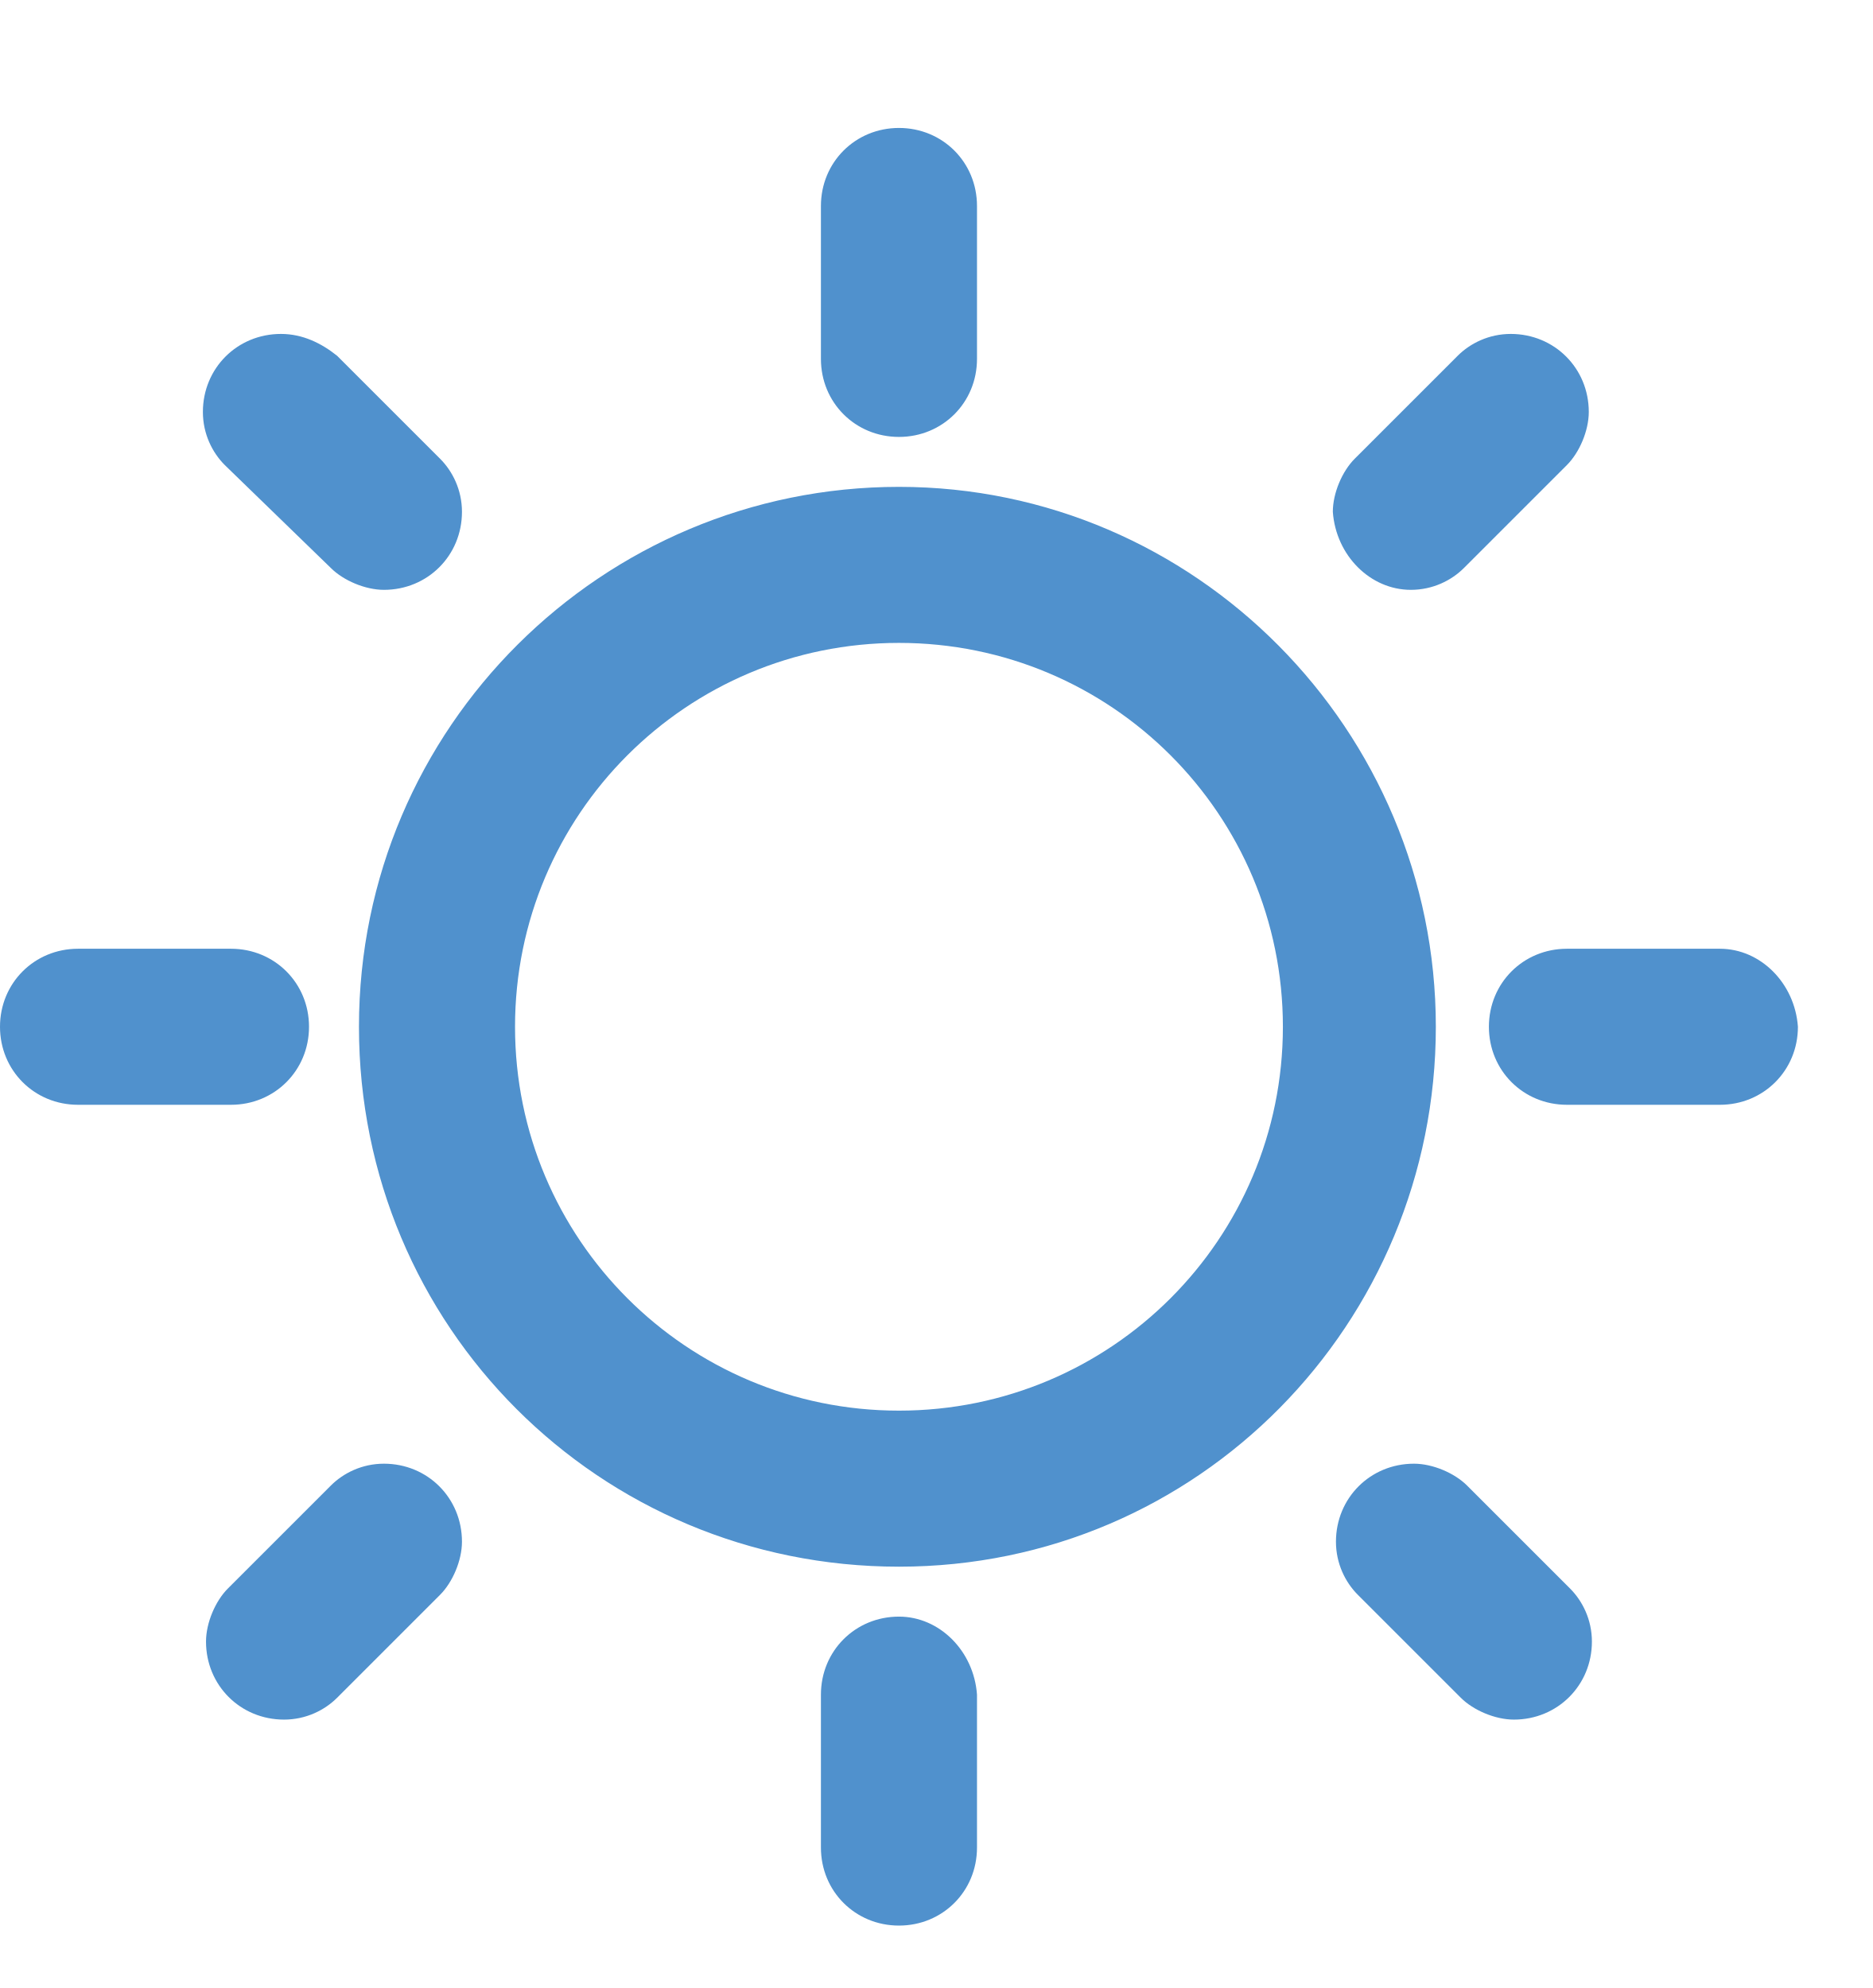
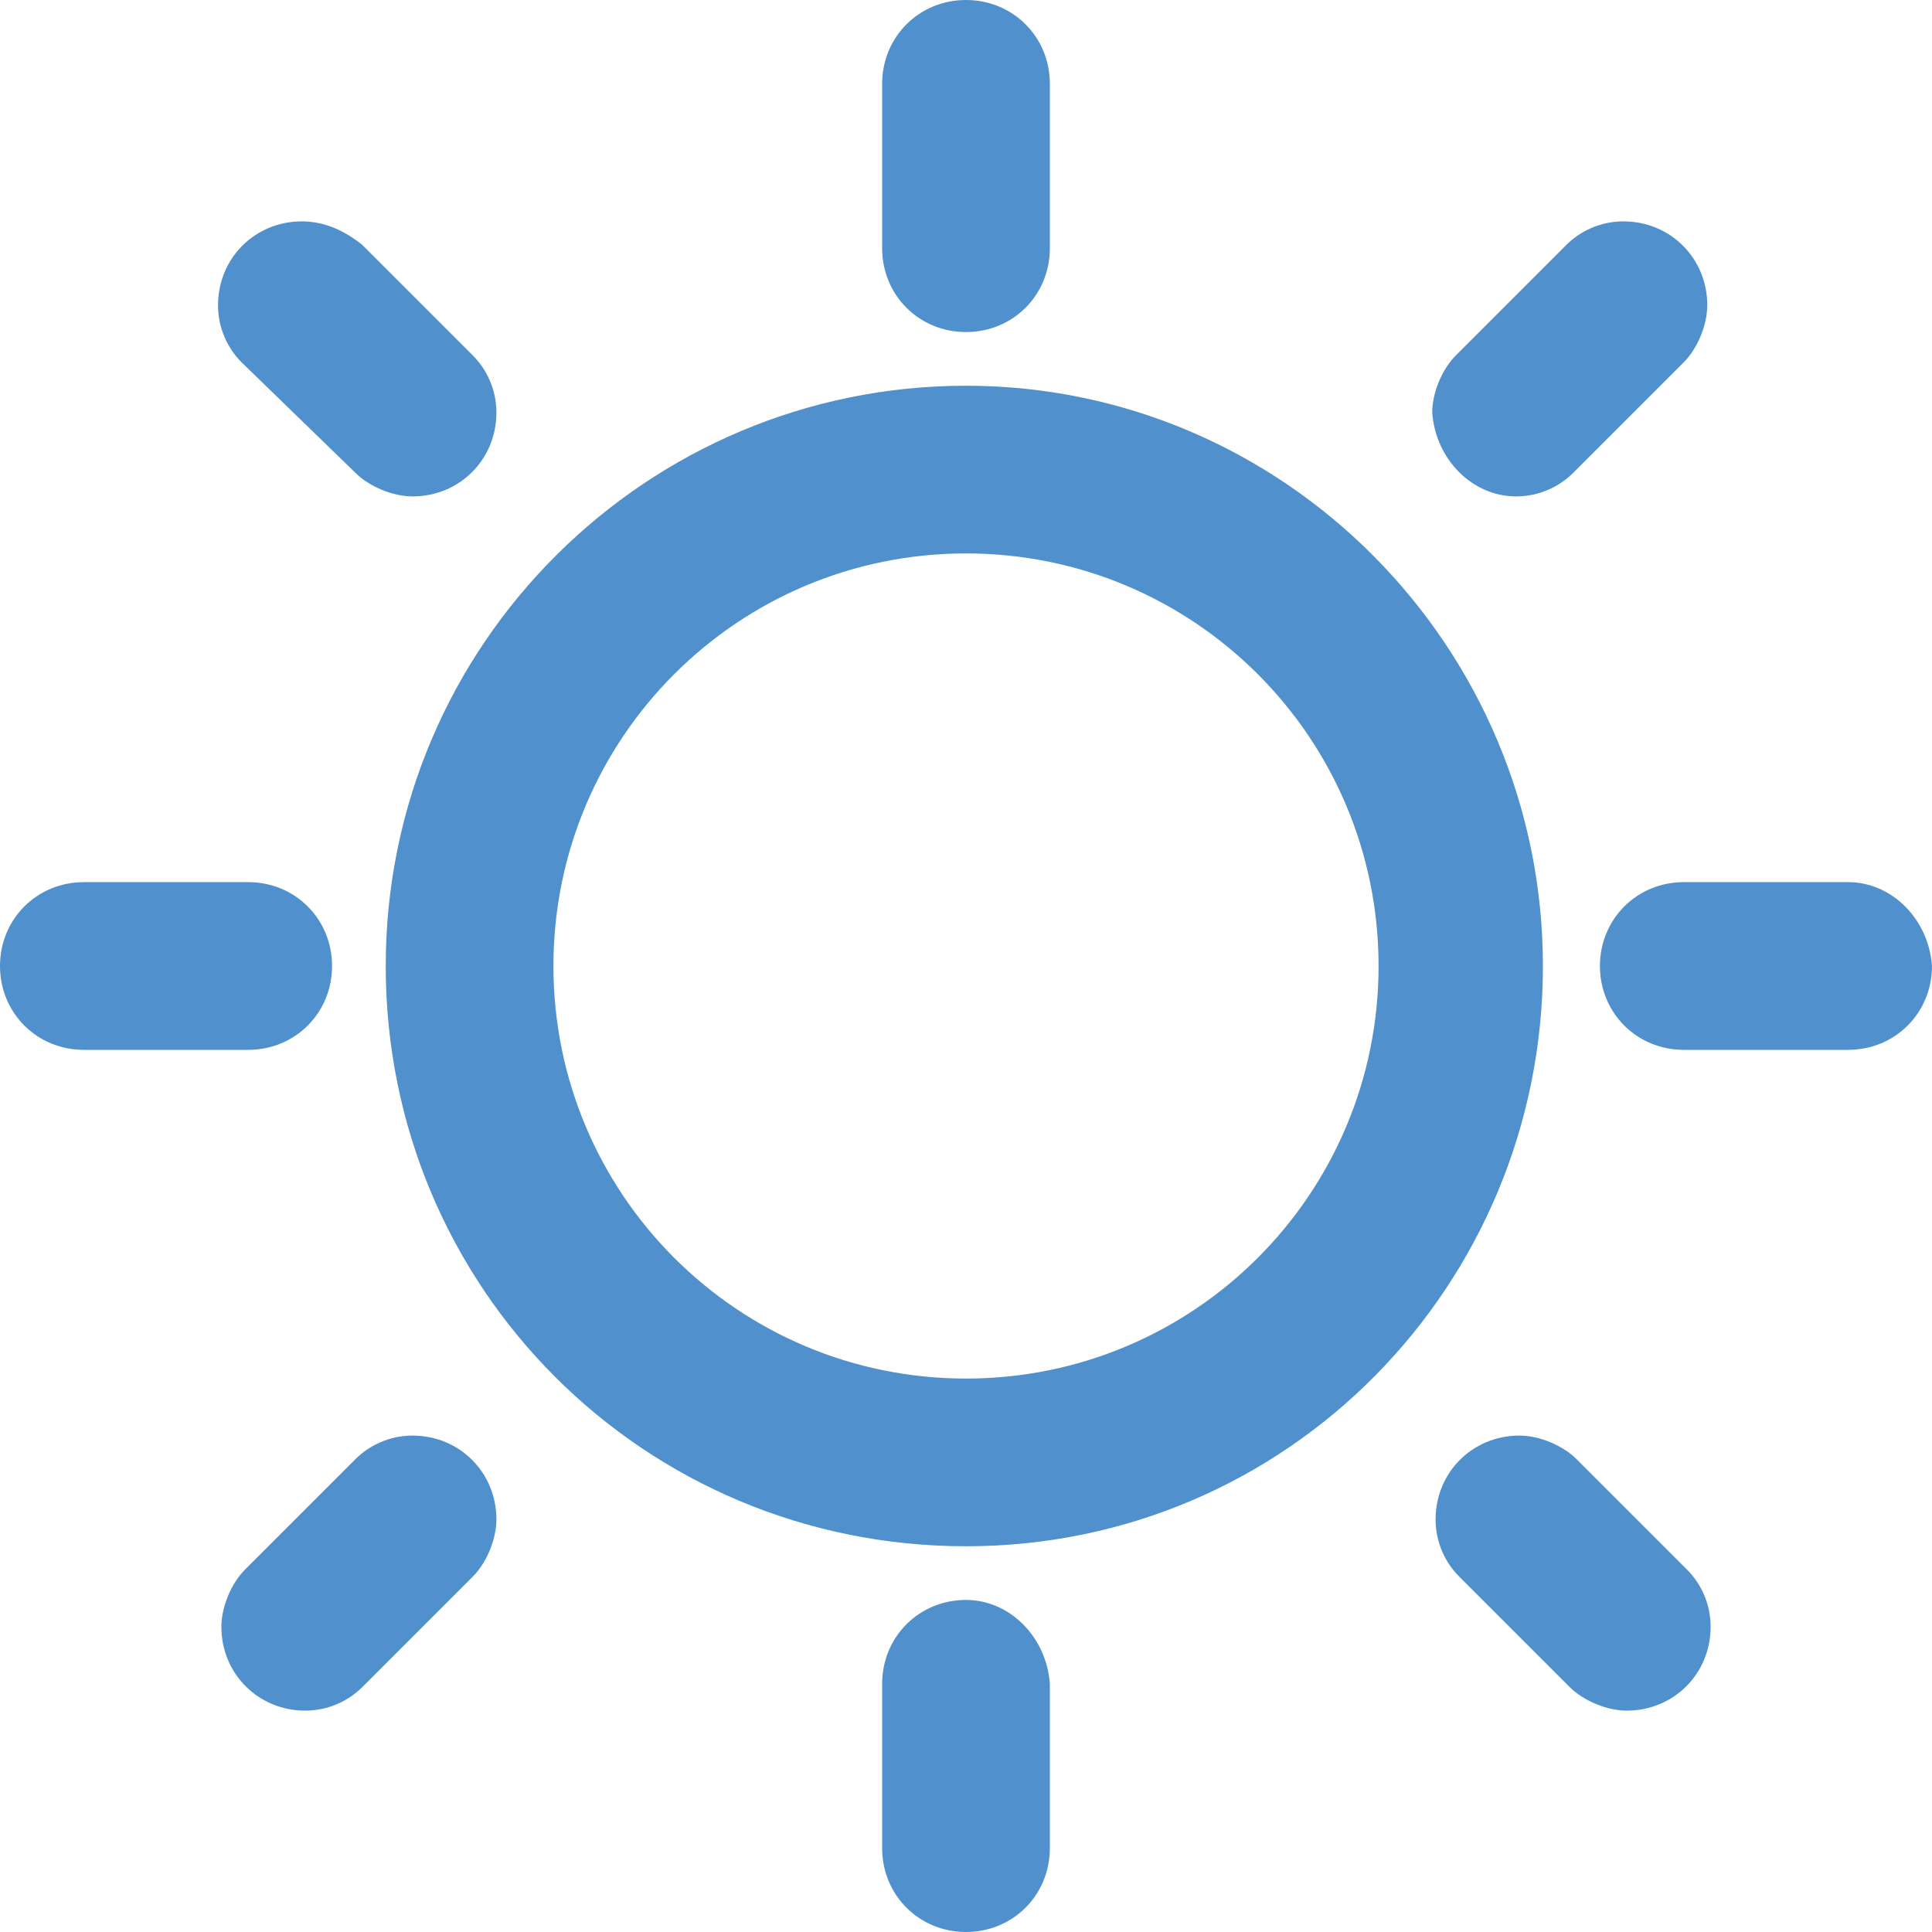
- <svg xmlns="http://www.w3.org/2000/svg" version="1.1" id="Layer_1" x="0px" y="0px" viewBox="0 0 60 63.7" enable-background="new 0 0 60 63.7" xml:space="preserve">
+ <svg xmlns="http://www.w3.org/2000/svg" version="1.1" id="Layer_1" x="0px" y="0px" width="587.52px" height="587.52px" viewBox="0 112.95 587.52 587.52" enable-background="new 0 112.95 587.52 587.52" xml:space="preserve">
  <g id="Sun">
    <g>
-       <path fill="#5091CD" d="M9.9,32.9c0-1.4-1.1-2.5-2.5-2.5H2.5c-1.4,0-2.5,1.1-2.5,2.5c0,1.4,1.1,2.5,2.5,2.5h4.9    C8.8,35.4,9.9,34.3,9.9,32.9z M12.3,46.9c-0.7,0-1.3,0.3-1.7,0.7l-3.3,3.3c-0.4,0.4-0.7,1.1-0.7,1.7c0,1.4,1.1,2.5,2.5,2.5    c0.7,0,1.3-0.3,1.7-0.7l3.3-3.3c0.4-0.4,0.7-1.1,0.7-1.7C14.8,48,13.7,46.9,12.3,46.9z M28.8,14c1.4,0,2.5-1.1,2.5-2.5V6.6    c0-1.4-1.1-2.5-2.5-2.5c-1.4,0-2.5,1.1-2.5,2.5v4.9C26.3,12.9,27.4,14,28.8,14z M45.2,18.9c0.7,0,1.3-0.3,1.7-0.7l3.3-3.3    c0.4-0.4,0.7-1.1,0.7-1.7c0-1.4-1.1-2.5-2.5-2.5c-0.7,0-1.3,0.3-1.7,0.7l-3.3,3.3c-0.4,0.4-0.7,1.1-0.7,1.7    C42.8,17.8,43.9,18.9,45.2,18.9z M10.6,18.2c0.4,0.4,1.1,0.7,1.7,0.7c1.4,0,2.5-1.1,2.5-2.5c0-0.7-0.3-1.3-0.7-1.7l-3.3-3.3    C10.3,11,9.7,10.7,9,10.7c-1.4,0-2.5,1.1-2.5,2.5c0,0.7,0.3,1.3,0.7,1.7L10.6,18.2z M55.1,30.4h-4.9c-1.4,0-2.5,1.1-2.5,2.5    c0,1.4,1.1,2.5,2.5,2.5h4.9c1.4,0,2.5-1.1,2.5-2.5C57.5,31.5,56.4,30.4,55.1,30.4z M47,47.6c-0.4-0.4-1.1-0.7-1.7-0.7    c-1.4,0-2.5,1.1-2.5,2.5c0,0.7,0.3,1.3,0.7,1.7l3.3,3.3c0.4,0.4,1.1,0.7,1.7,0.7c1.4,0,2.5-1.1,2.5-2.5c0-0.7-0.3-1.3-0.7-1.7    L47,47.6z M28.8,51.8c-1.4,0-2.5,1.1-2.5,2.5v4.9c0,1.4,1.1,2.5,2.5,2.5c1.4,0,2.5-1.1,2.5-2.5v-4.9    C31.2,52.9,30.1,51.8,28.8,51.8z M28.8,15.6c-9.5,0-17.3,7.7-17.3,17.3s7.7,17.3,17.3,17.3S46,42.4,46,32.9S38.3,15.6,28.8,15.6z     M28.8,45.2c-6.8,0-12.3-5.5-12.3-12.3S22,20.6,28.8,20.6s12.3,5.5,12.3,12.3S35.6,45.2,28.8,45.2z" />
+       <path fill="#5091CD" d="M100.98,406.71c0-14.28-11.22-25.5-25.5-25.5H25.5c-14.28,0-25.5,11.22-25.5,25.5    c0,14.28,11.22,25.5,25.5,25.5h49.98C89.76,432.21,100.98,420.99,100.98,406.71z M125.46,549.51c-7.14,0-13.26,3.061-17.34,7.141    L74.46,590.31c-4.08,4.08-7.14,11.221-7.14,17.341c0,14.279,11.22,25.5,25.5,25.5c7.14,0,13.26-3.061,17.34-7.141l33.66-33.66    c4.08-4.08,7.14-11.22,7.14-17.34C150.96,560.729,139.74,549.51,125.46,549.51z M293.76,213.93c14.28,0,25.5-11.22,25.5-25.5    v-49.98c0-14.28-11.22-25.5-25.5-25.5c-14.28,0-25.5,11.22-25.5,25.5v49.98C268.26,202.71,279.48,213.93,293.76,213.93z     M461.04,263.91c7.14,0,13.26-3.06,17.34-7.14l33.66-33.66c4.08-4.08,7.14-11.22,7.14-17.34c0-14.28-11.22-25.5-25.5-25.5    c-7.14,0-13.26,3.06-17.34,7.14l-33.66,33.66c-4.08,4.08-7.14,11.22-7.14,17.34C436.56,252.69,447.78,263.91,461.04,263.91z     M108.12,256.77c4.08,4.08,11.22,7.14,17.34,7.14c14.28,0,25.5-11.22,25.5-25.5c0-7.14-3.06-13.26-7.14-17.34l-33.66-33.66    c-5.1-4.08-11.22-7.14-18.36-7.14c-14.28,0-25.5,11.22-25.5,25.5c0,7.14,3.06,13.26,7.14,17.34L108.12,256.77z M562.02,381.21    H512.04c-14.28,0-25.5,11.22-25.5,25.5c0,14.28,11.22,25.5,25.5,25.5h49.979c14.28,0,25.5-11.22,25.5-25.5    C586.5,392.43,575.28,381.21,562.02,381.21z M479.4,556.65c-4.08-4.08-11.221-7.141-17.341-7.141c-14.279,0-25.5,11.22-25.5,25.5    c0,7.141,3.061,13.26,7.141,17.34l33.66,33.66c4.08,4.08,11.22,7.141,17.34,7.141c14.28,0,25.5-11.221,25.5-25.5    c0-7.141-3.061-13.261-7.141-17.341L479.4,556.65z M293.76,599.49c-14.28,0-25.5,11.22-25.5,25.5v49.979    c0,14.28,11.22,25.5,25.5,25.5c14.28,0,25.5-11.22,25.5-25.5V624.99C318.24,610.71,307.02,599.49,293.76,599.49z M293.76,230.25    c-96.9,0-176.46,78.54-176.46,176.46s78.54,176.46,176.46,176.46S469.2,503.61,469.2,406.71    C469.2,309.81,390.66,230.25,293.76,230.25z M293.76,532.17c-69.36,0-125.46-56.1-125.46-125.46    c0-69.36,56.1-125.46,125.46-125.46c69.36,0,125.46,56.1,125.46,125.46C419.22,476.07,363.12,532.17,293.76,532.17z" />
    </g>
  </g>
</svg>
